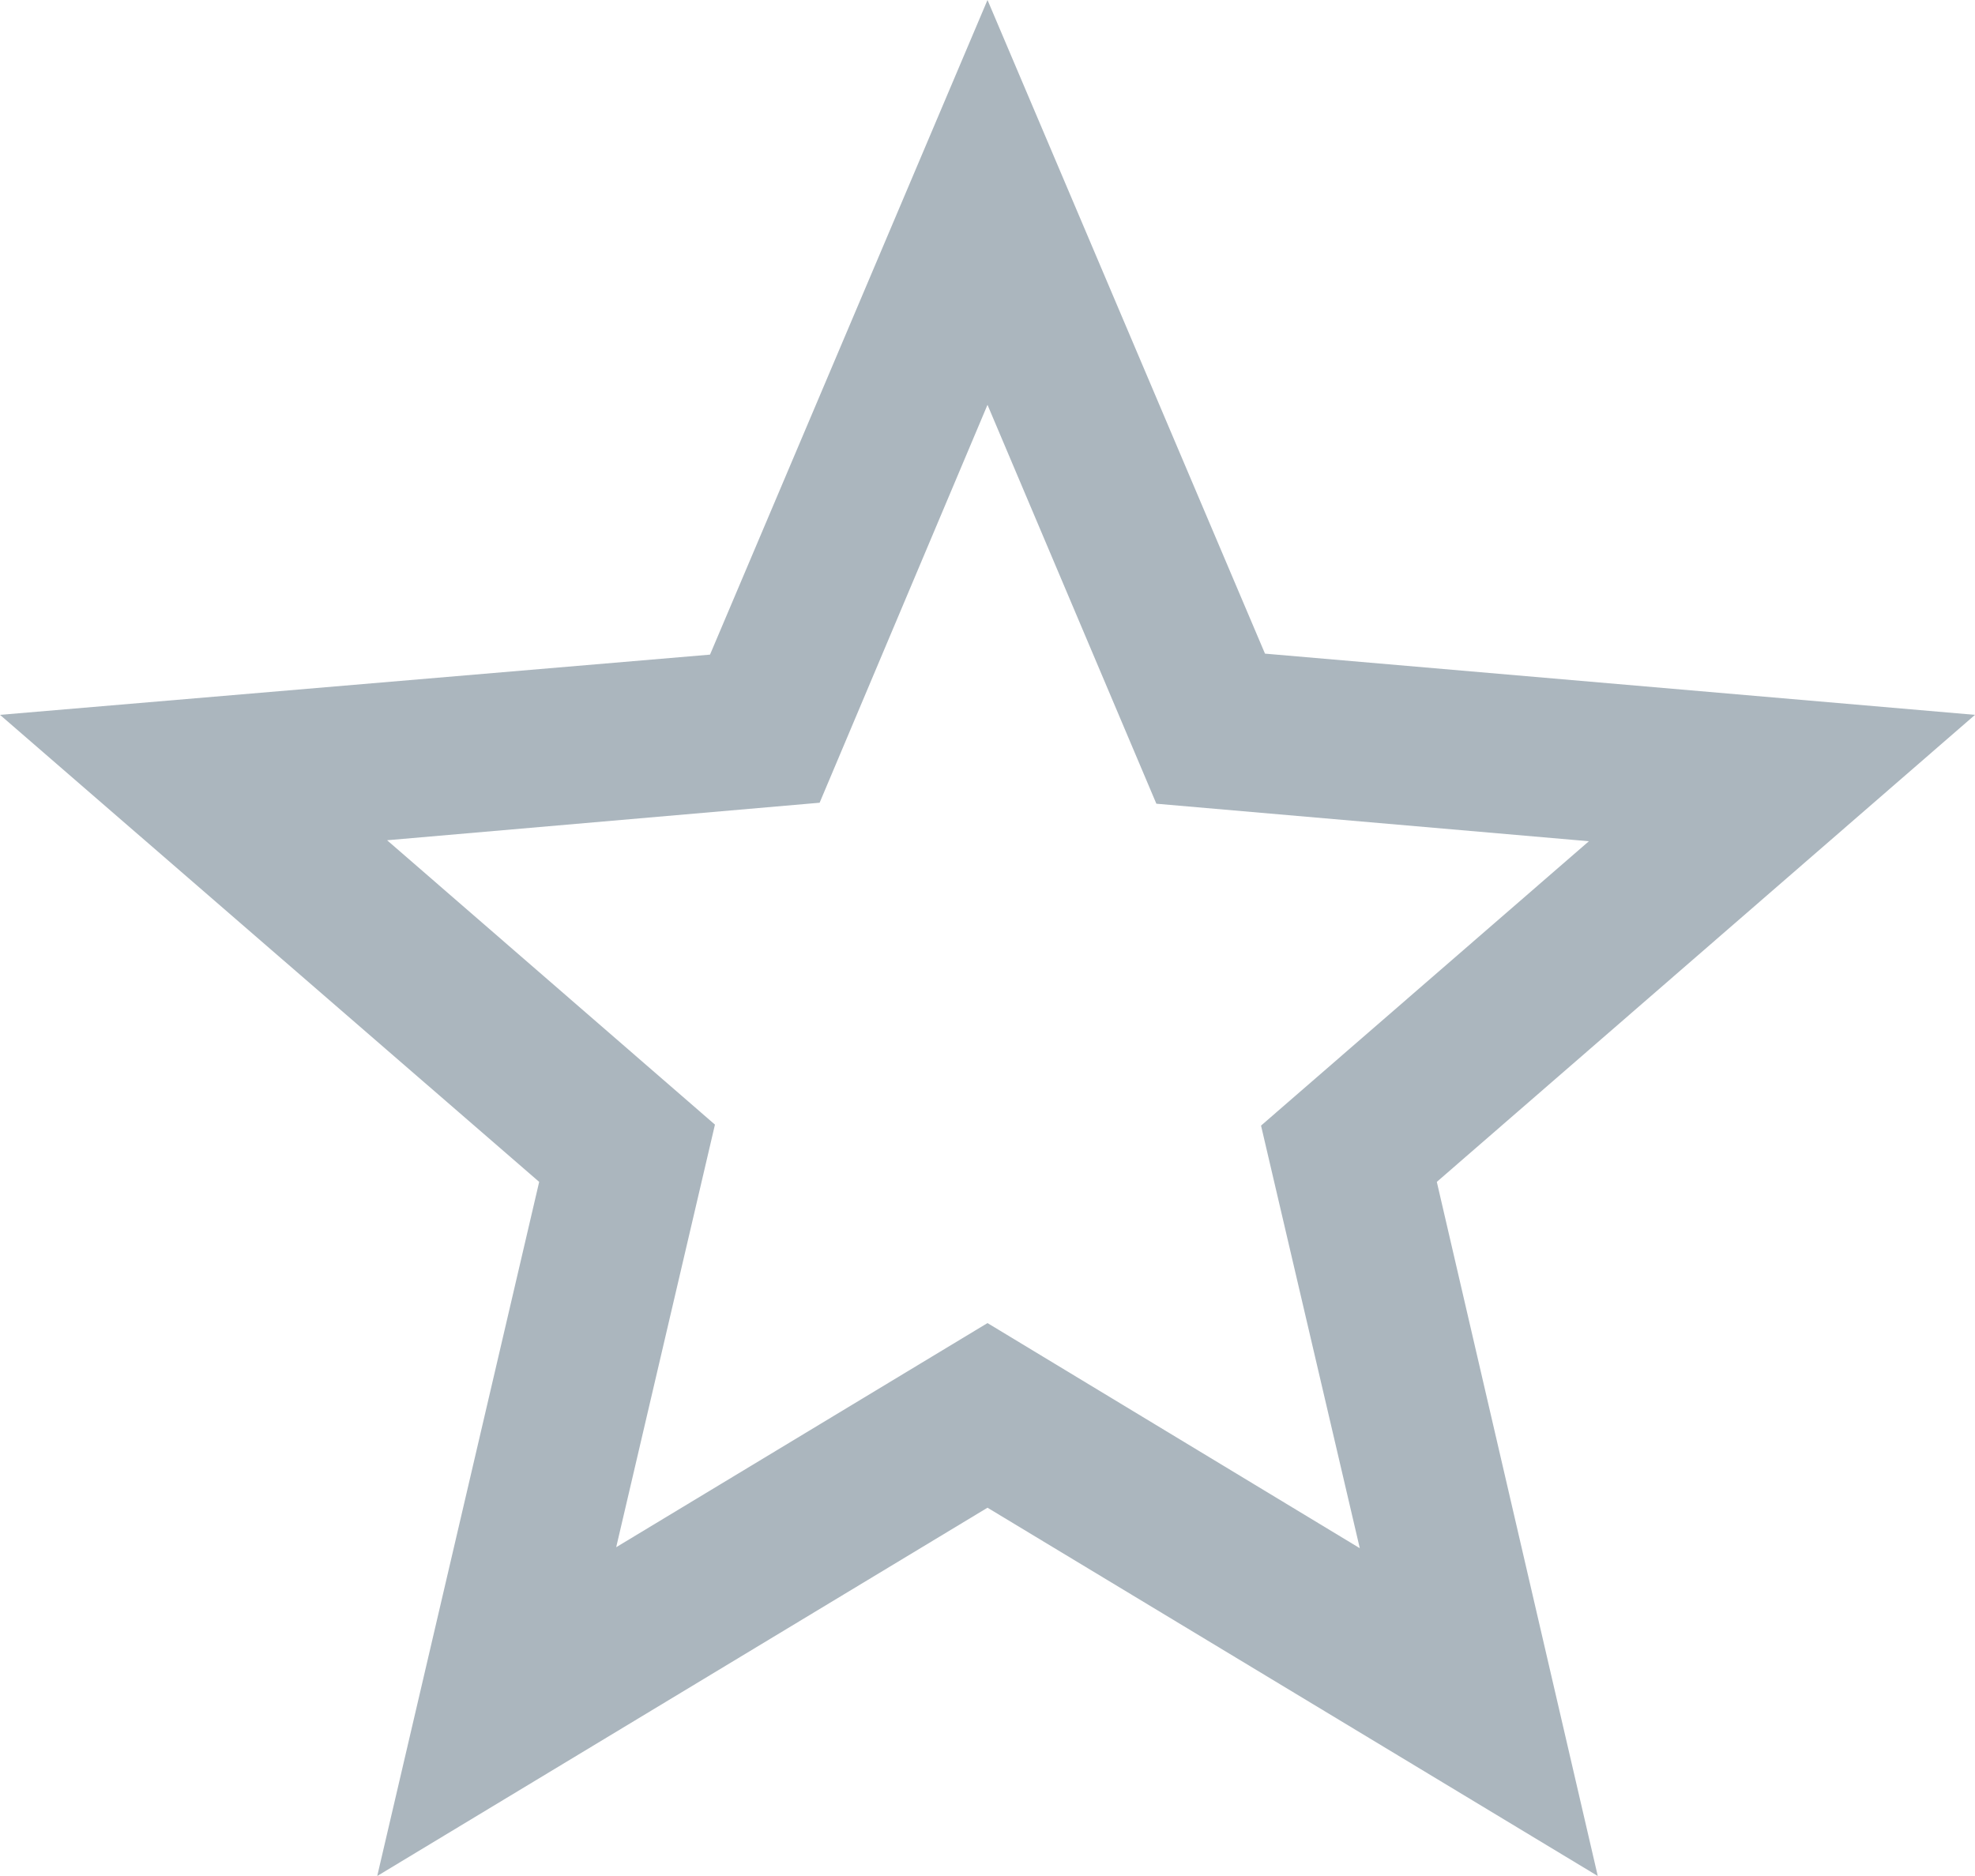
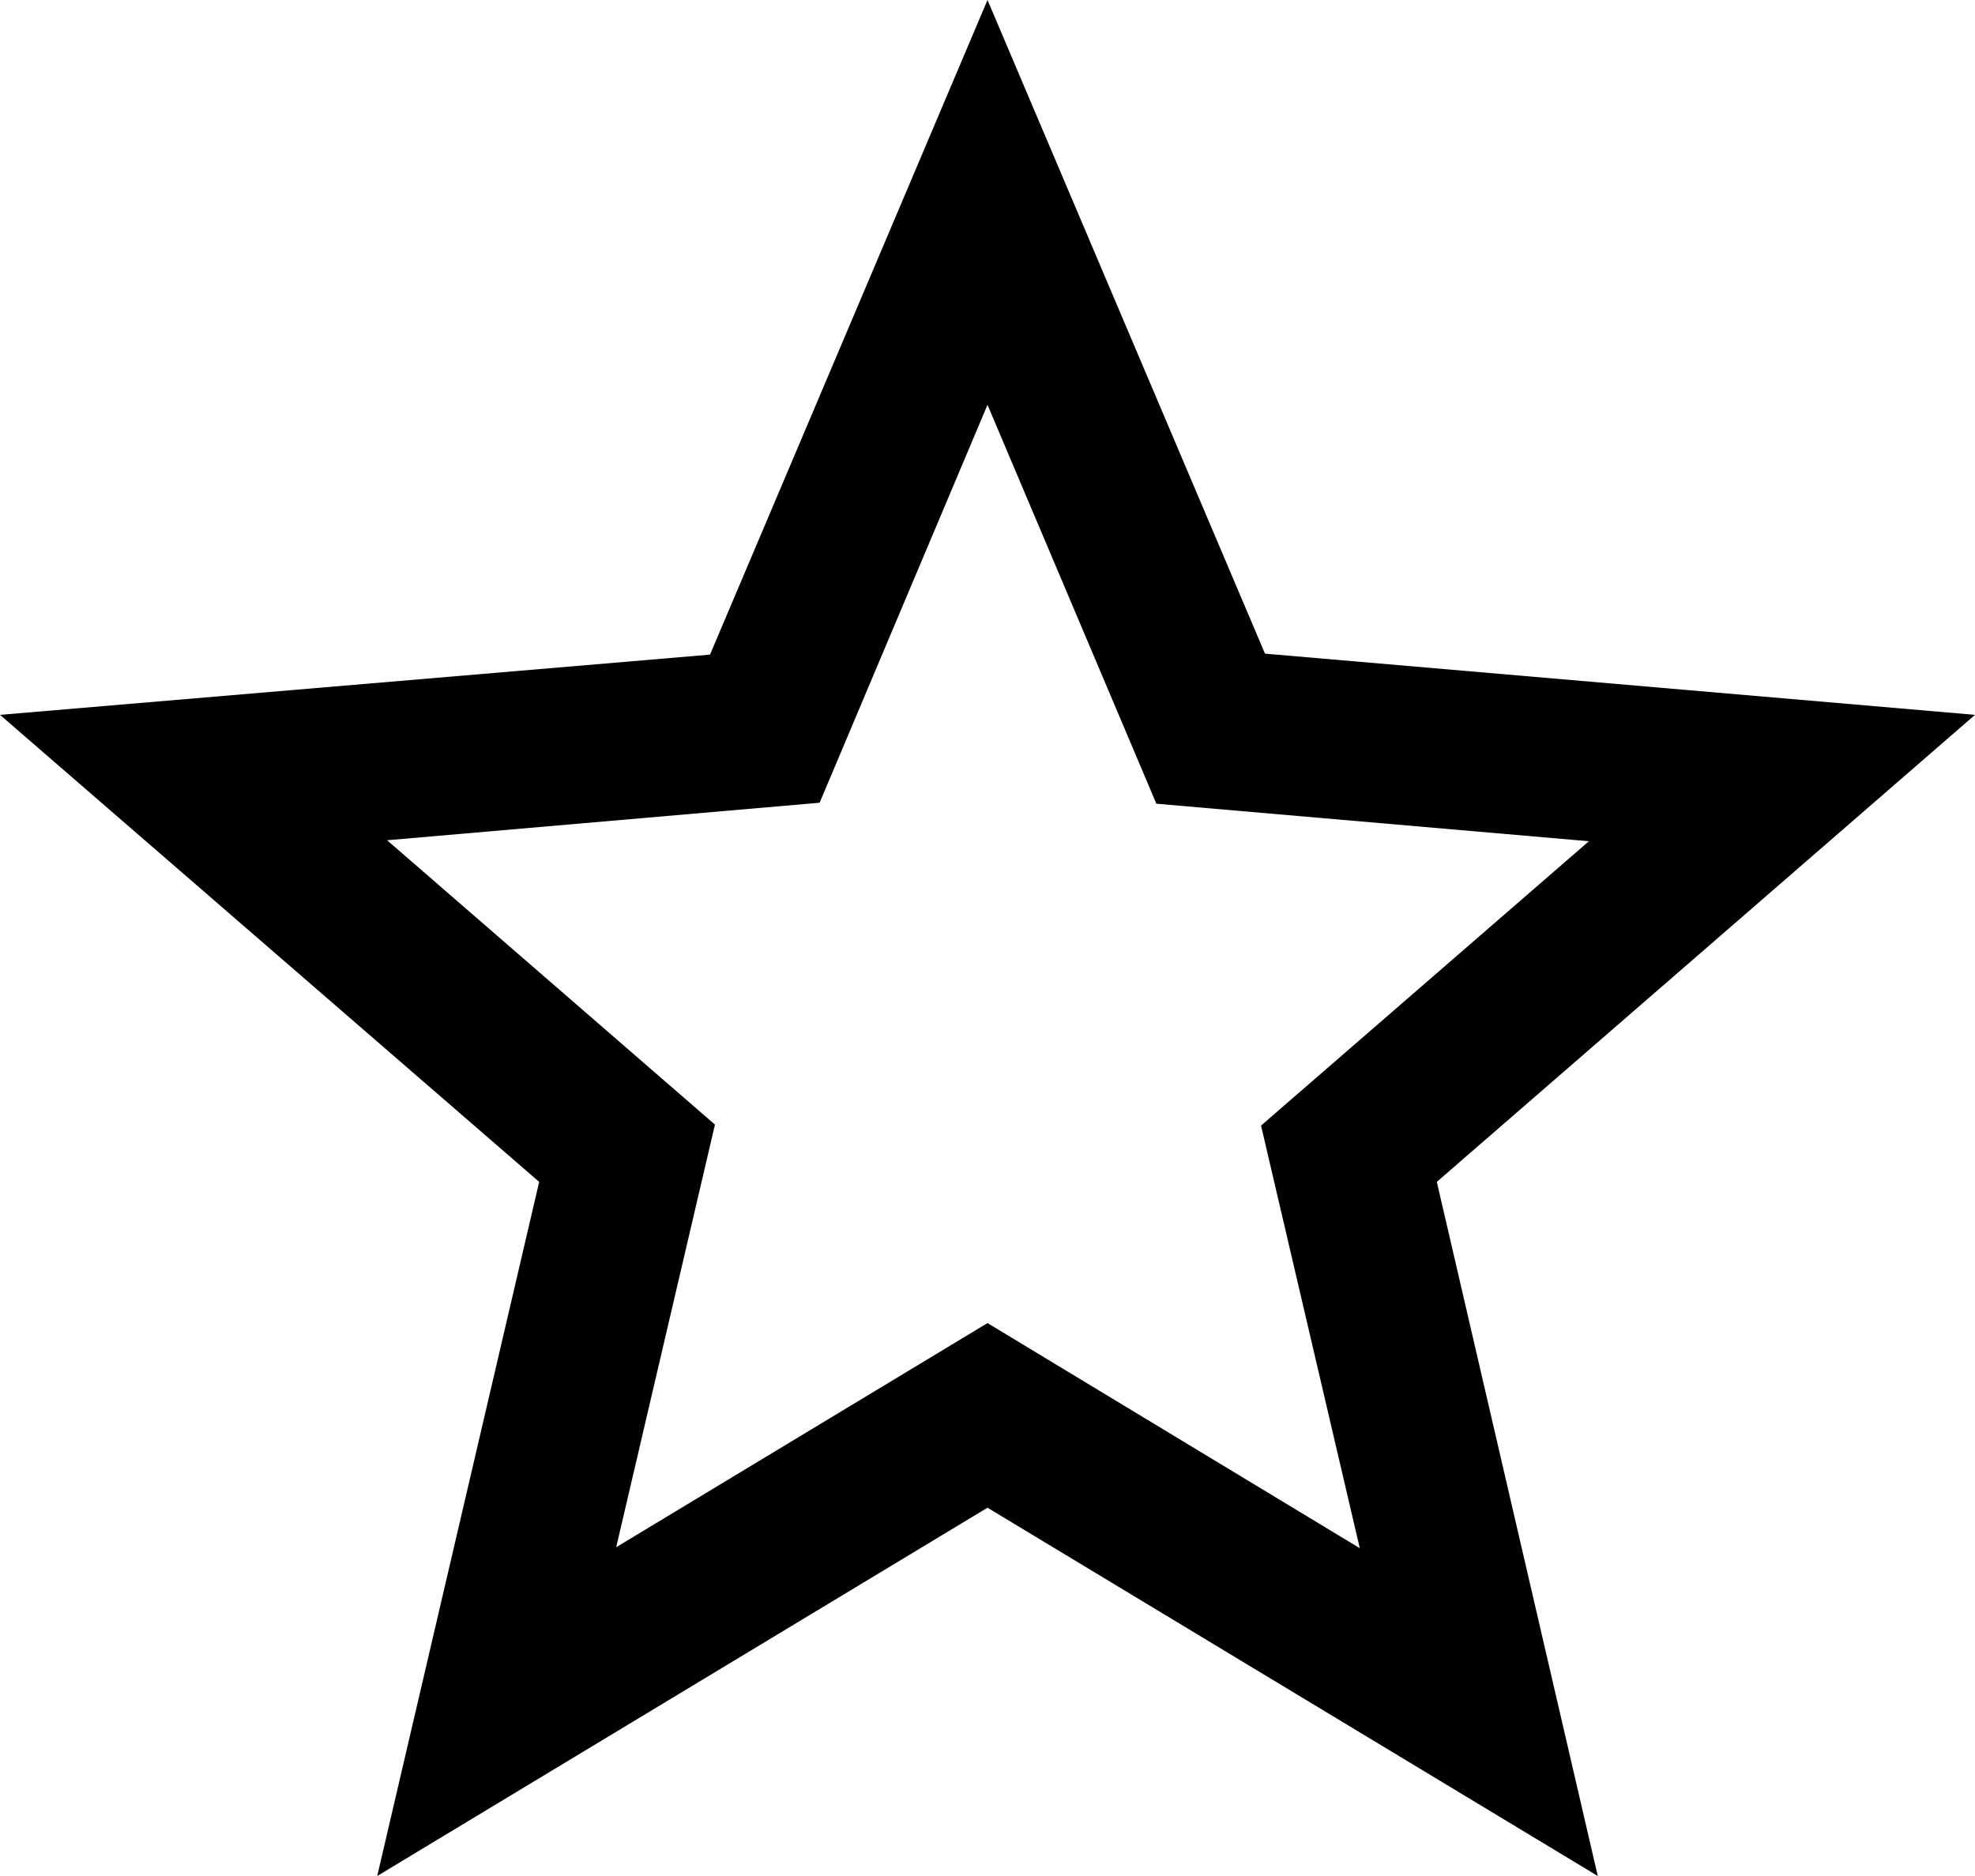
<svg xmlns="http://www.w3.org/2000/svg" width="20" height="19" viewBox="0 0 20 19" fill="none">
-   <path d="M20 7.24L12.81 6.62L10 0L7.19 6.63L0 7.24L5.46 11.97L3.82 19L10 15.27L16.18 19L14.55 11.97L20 7.24ZM10 13.4L6.24 15.67L7.24 11.39L3.92 8.51L8.3 8.13L10 4.1L11.71 8.14L16.09 8.52L12.77 11.4L13.77 15.68L10 13.4Z" fill="#ABB6BE" />
+   <path d="M20 7.24L12.81 6.62L10 0L7.19 6.63L0 7.24L5.46 11.97L3.82 19L10 15.27L16.18 19L14.55 11.97L20 7.24ZM10 13.4L6.24 15.67L7.24 11.39L3.92 8.51L8.3 8.13L10 4.1L11.71 8.14L16.09 8.52L12.77 11.4L13.77 15.68L10 13.4Z" fill="currentColor" />
</svg>
